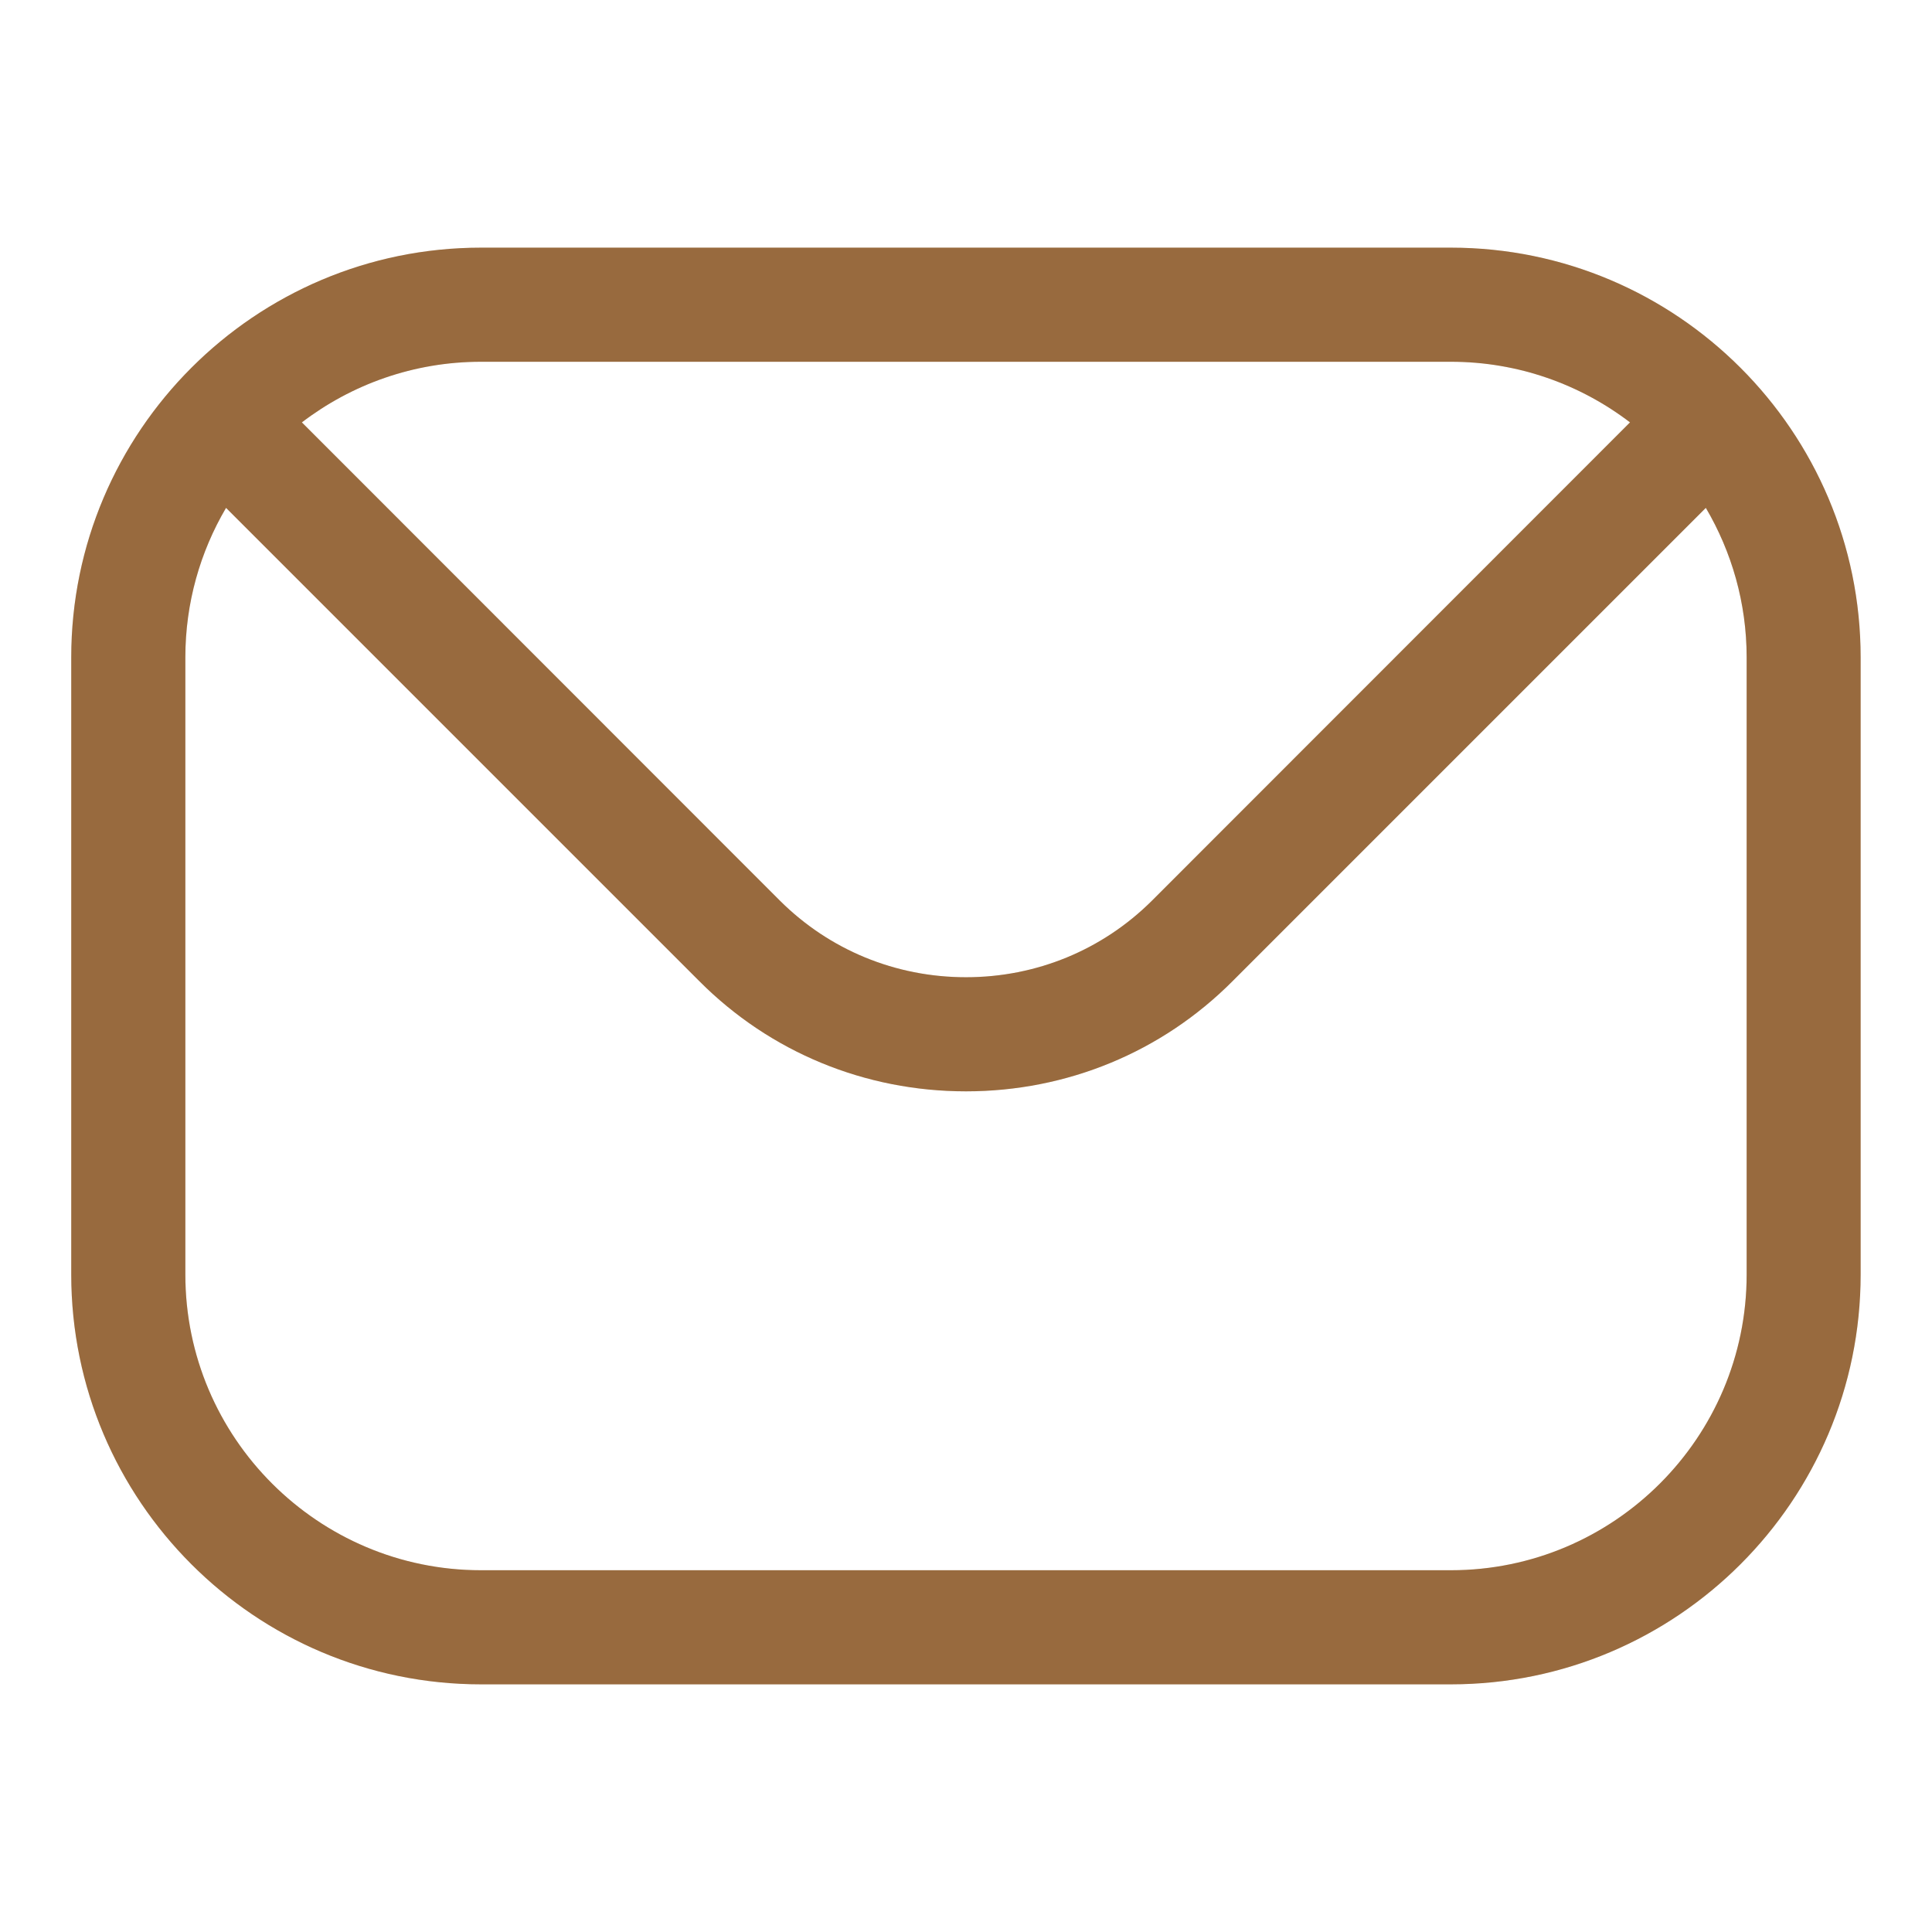
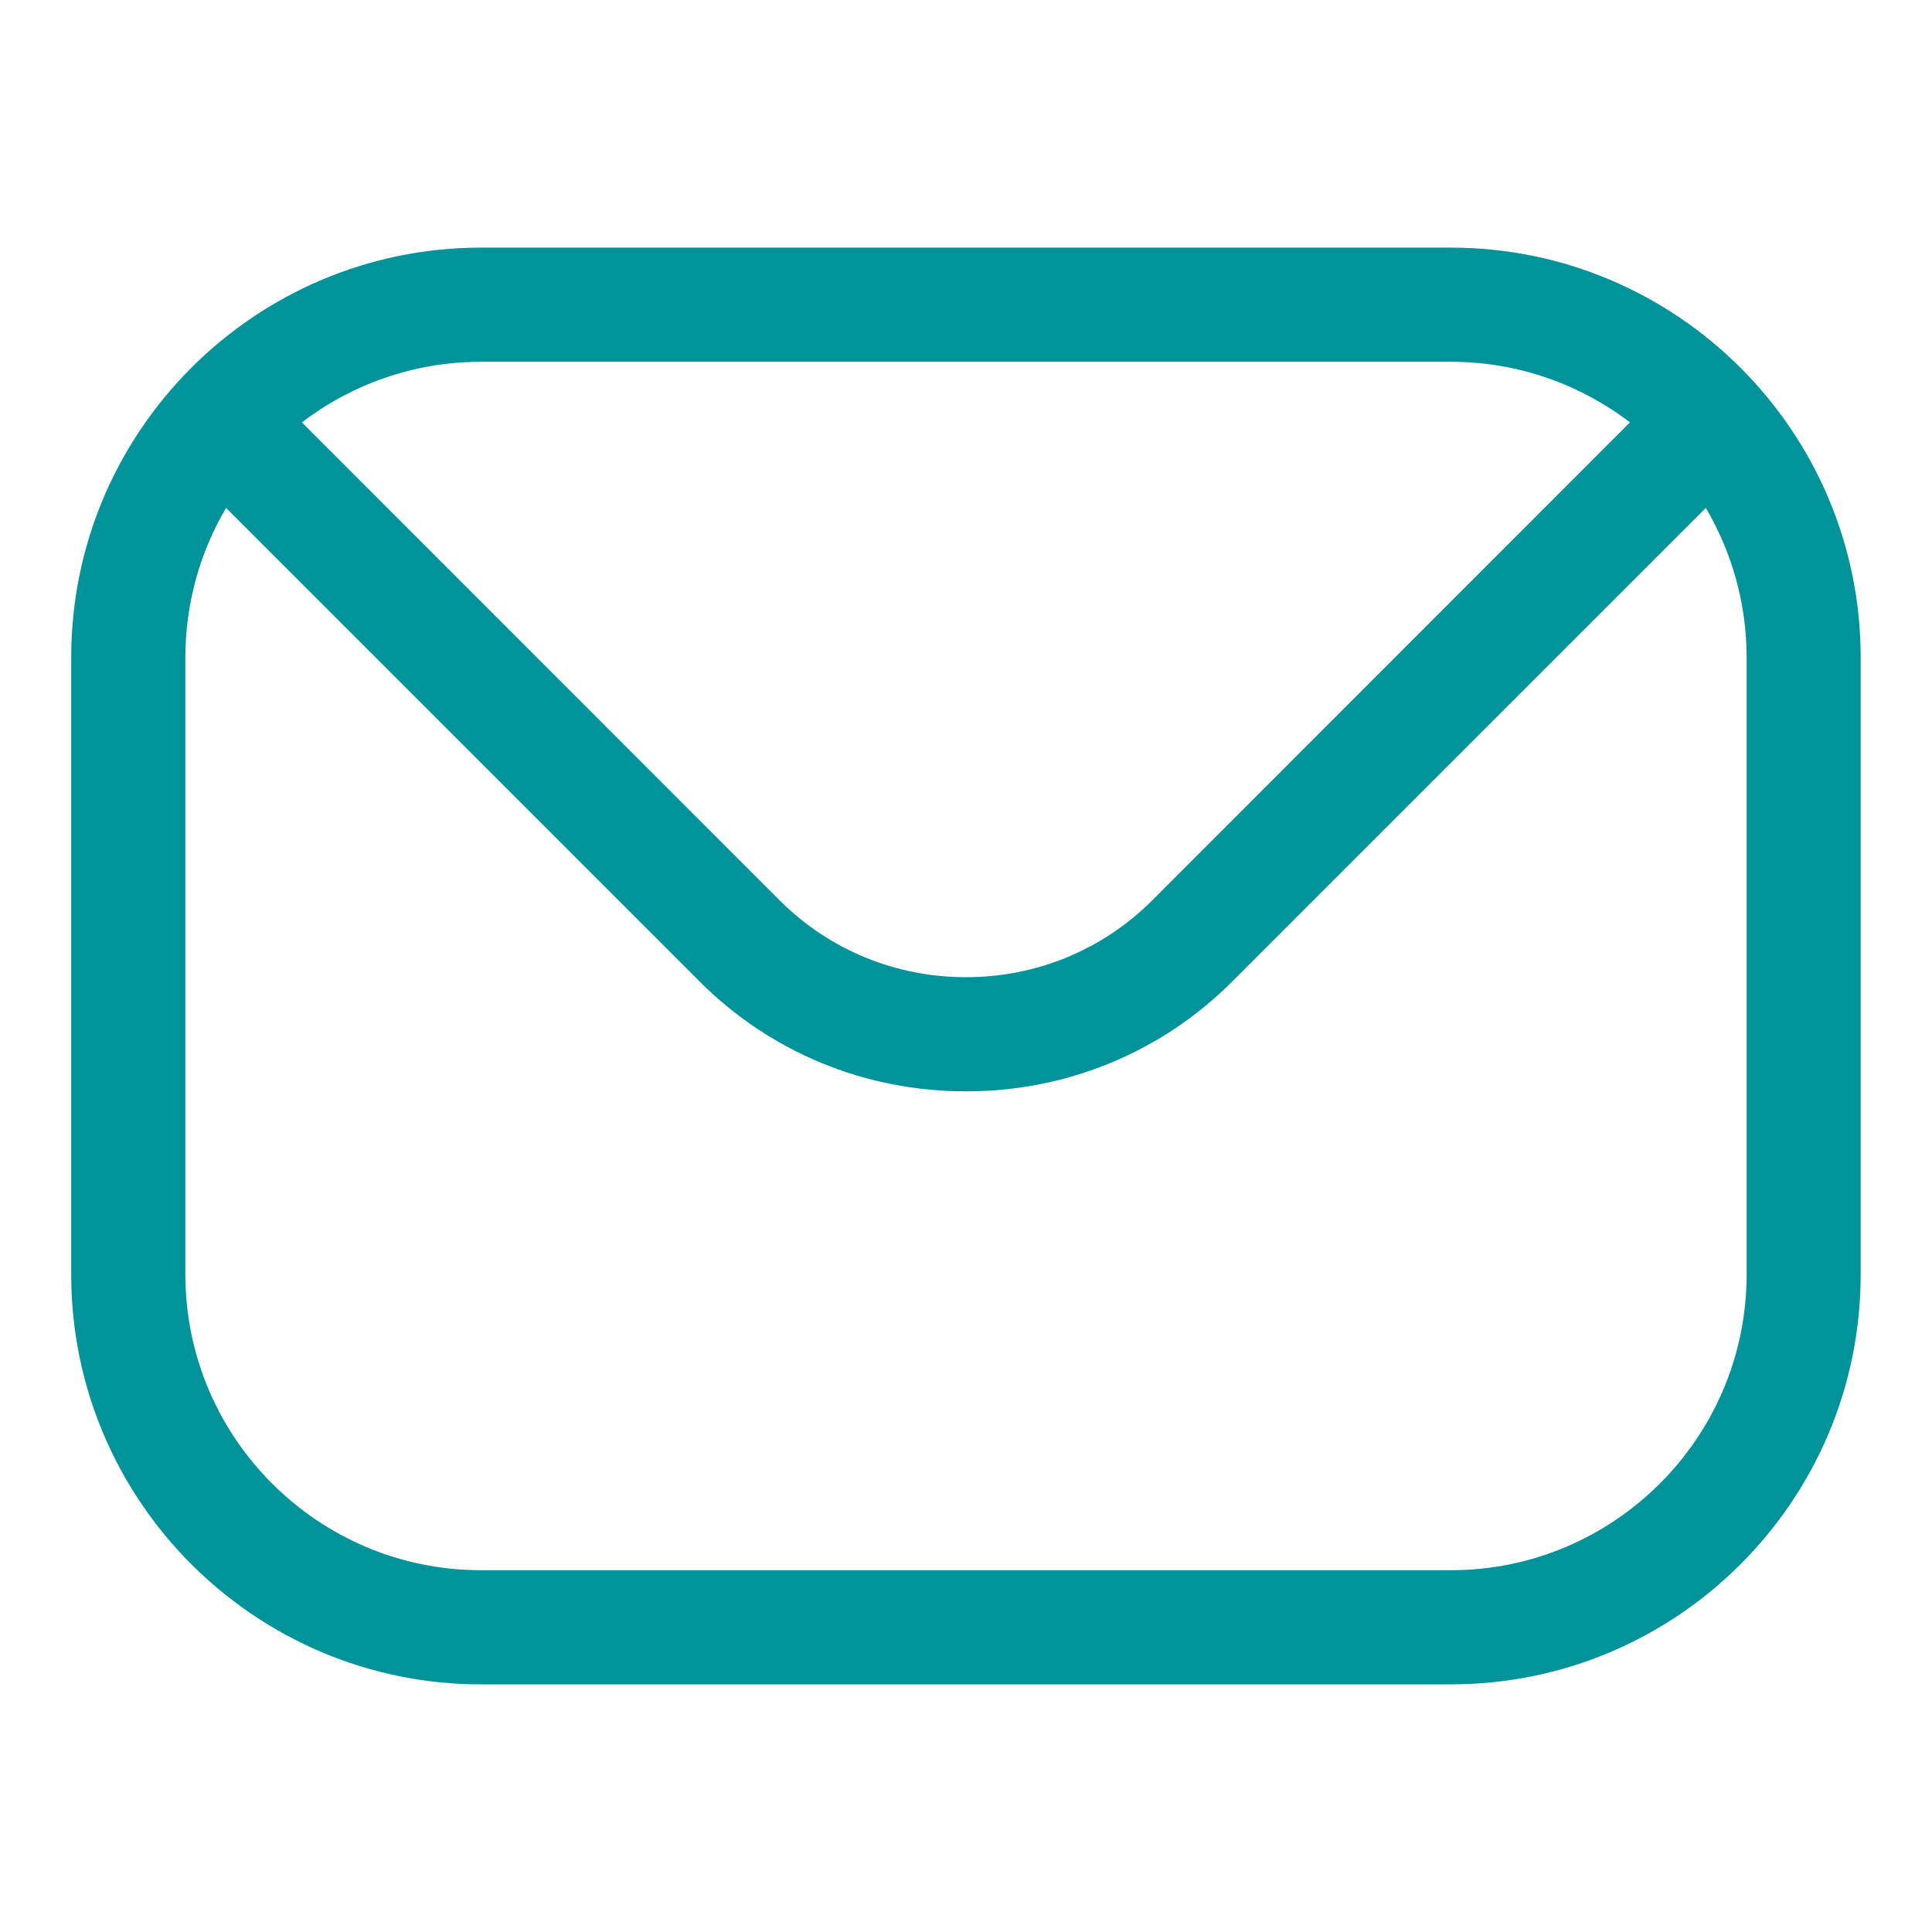
<svg xmlns="http://www.w3.org/2000/svg" width="16" height="16" viewBox="0 0 16 16" fill="none">
-   <path fill-rule="evenodd" clip-rule="evenodd" d="M14.465 10.555C14.465 11.906 13.366 13.004 12.016 13.004H3.983C2.634 13.004 1.535 11.906 1.535 10.555V5.444C1.535 4.993 1.658 4.57 1.872 4.206L5.792 8.126C6.378 8.714 7.164 9.038 8 9.038C8.835 9.038 9.621 8.714 10.207 8.126L14.127 4.206C14.341 4.57 14.465 4.993 14.465 5.444V10.555H14.465ZM12.016 2.996H3.983C3.426 2.996 2.911 3.184 2.5 3.498L6.459 7.459C6.869 7.867 7.416 8.093 8 8.093C8.583 8.093 9.13 7.867 9.54 7.459L13.499 3.498C13.088 3.184 12.573 2.996 12.016 2.996ZM12.016 2.051H3.983C2.112 2.051 0.59 3.573 0.59 5.444V10.555C0.59 12.428 2.112 13.949 3.983 13.949H12.016C13.887 13.949 15.409 12.428 15.409 10.555V5.444C15.409 3.573 13.887 2.051 12.016 2.051Z" fill="#BE854D" />
+   <path fill-rule="evenodd" clip-rule="evenodd" d="M14.465 10.555C14.465 11.906 13.366 13.004 12.016 13.004H3.983C2.634 13.004 1.535 11.906 1.535 10.555V5.444C1.535 4.993 1.658 4.57 1.872 4.206L5.792 8.126C6.378 8.714 7.164 9.038 8 9.038C8.835 9.038 9.621 8.714 10.207 8.126L14.127 4.206C14.341 4.57 14.465 4.993 14.465 5.444V10.555H14.465ZM12.016 2.996H3.983C3.426 2.996 2.911 3.184 2.5 3.498L6.459 7.459C6.869 7.867 7.416 8.093 8 8.093C8.583 8.093 9.13 7.867 9.54 7.459L13.499 3.498C13.088 3.184 12.573 2.996 12.016 2.996ZM12.016 2.051H3.983C2.112 2.051 0.59 3.573 0.59 5.444V10.555C0.59 12.428 2.112 13.949 3.983 13.949H12.016C13.887 13.949 15.409 12.428 15.409 10.555V5.444C15.409 3.573 13.887 2.051 12.016 2.051Z" fill="#00B8C0" />
  <path fill-rule="evenodd" clip-rule="evenodd" d="M14.465 10.555C14.465 11.906 13.366 13.004 12.016 13.004H3.983C2.634 13.004 1.535 11.906 1.535 10.555V5.444C1.535 4.993 1.658 4.57 1.872 4.206L5.792 8.126C6.378 8.714 7.164 9.038 8 9.038C8.835 9.038 9.621 8.714 10.207 8.126L14.127 4.206C14.341 4.57 14.465 4.993 14.465 5.444V10.555H14.465ZM12.016 2.996H3.983C3.426 2.996 2.911 3.184 2.5 3.498L6.459 7.459C6.869 7.867 7.416 8.093 8 8.093C8.583 8.093 9.13 7.867 9.54 7.459L13.499 3.498C13.088 3.184 12.573 2.996 12.016 2.996ZM12.016 2.051H3.983C2.112 2.051 0.59 3.573 0.59 5.444V10.555C0.59 12.428 2.112 13.949 3.983 13.949H12.016C13.887 13.949 15.409 12.428 15.409 10.555V5.444C15.409 3.573 13.887 2.051 12.016 2.051Z" fill="black" fill-opacity="0.2" />
</svg>
